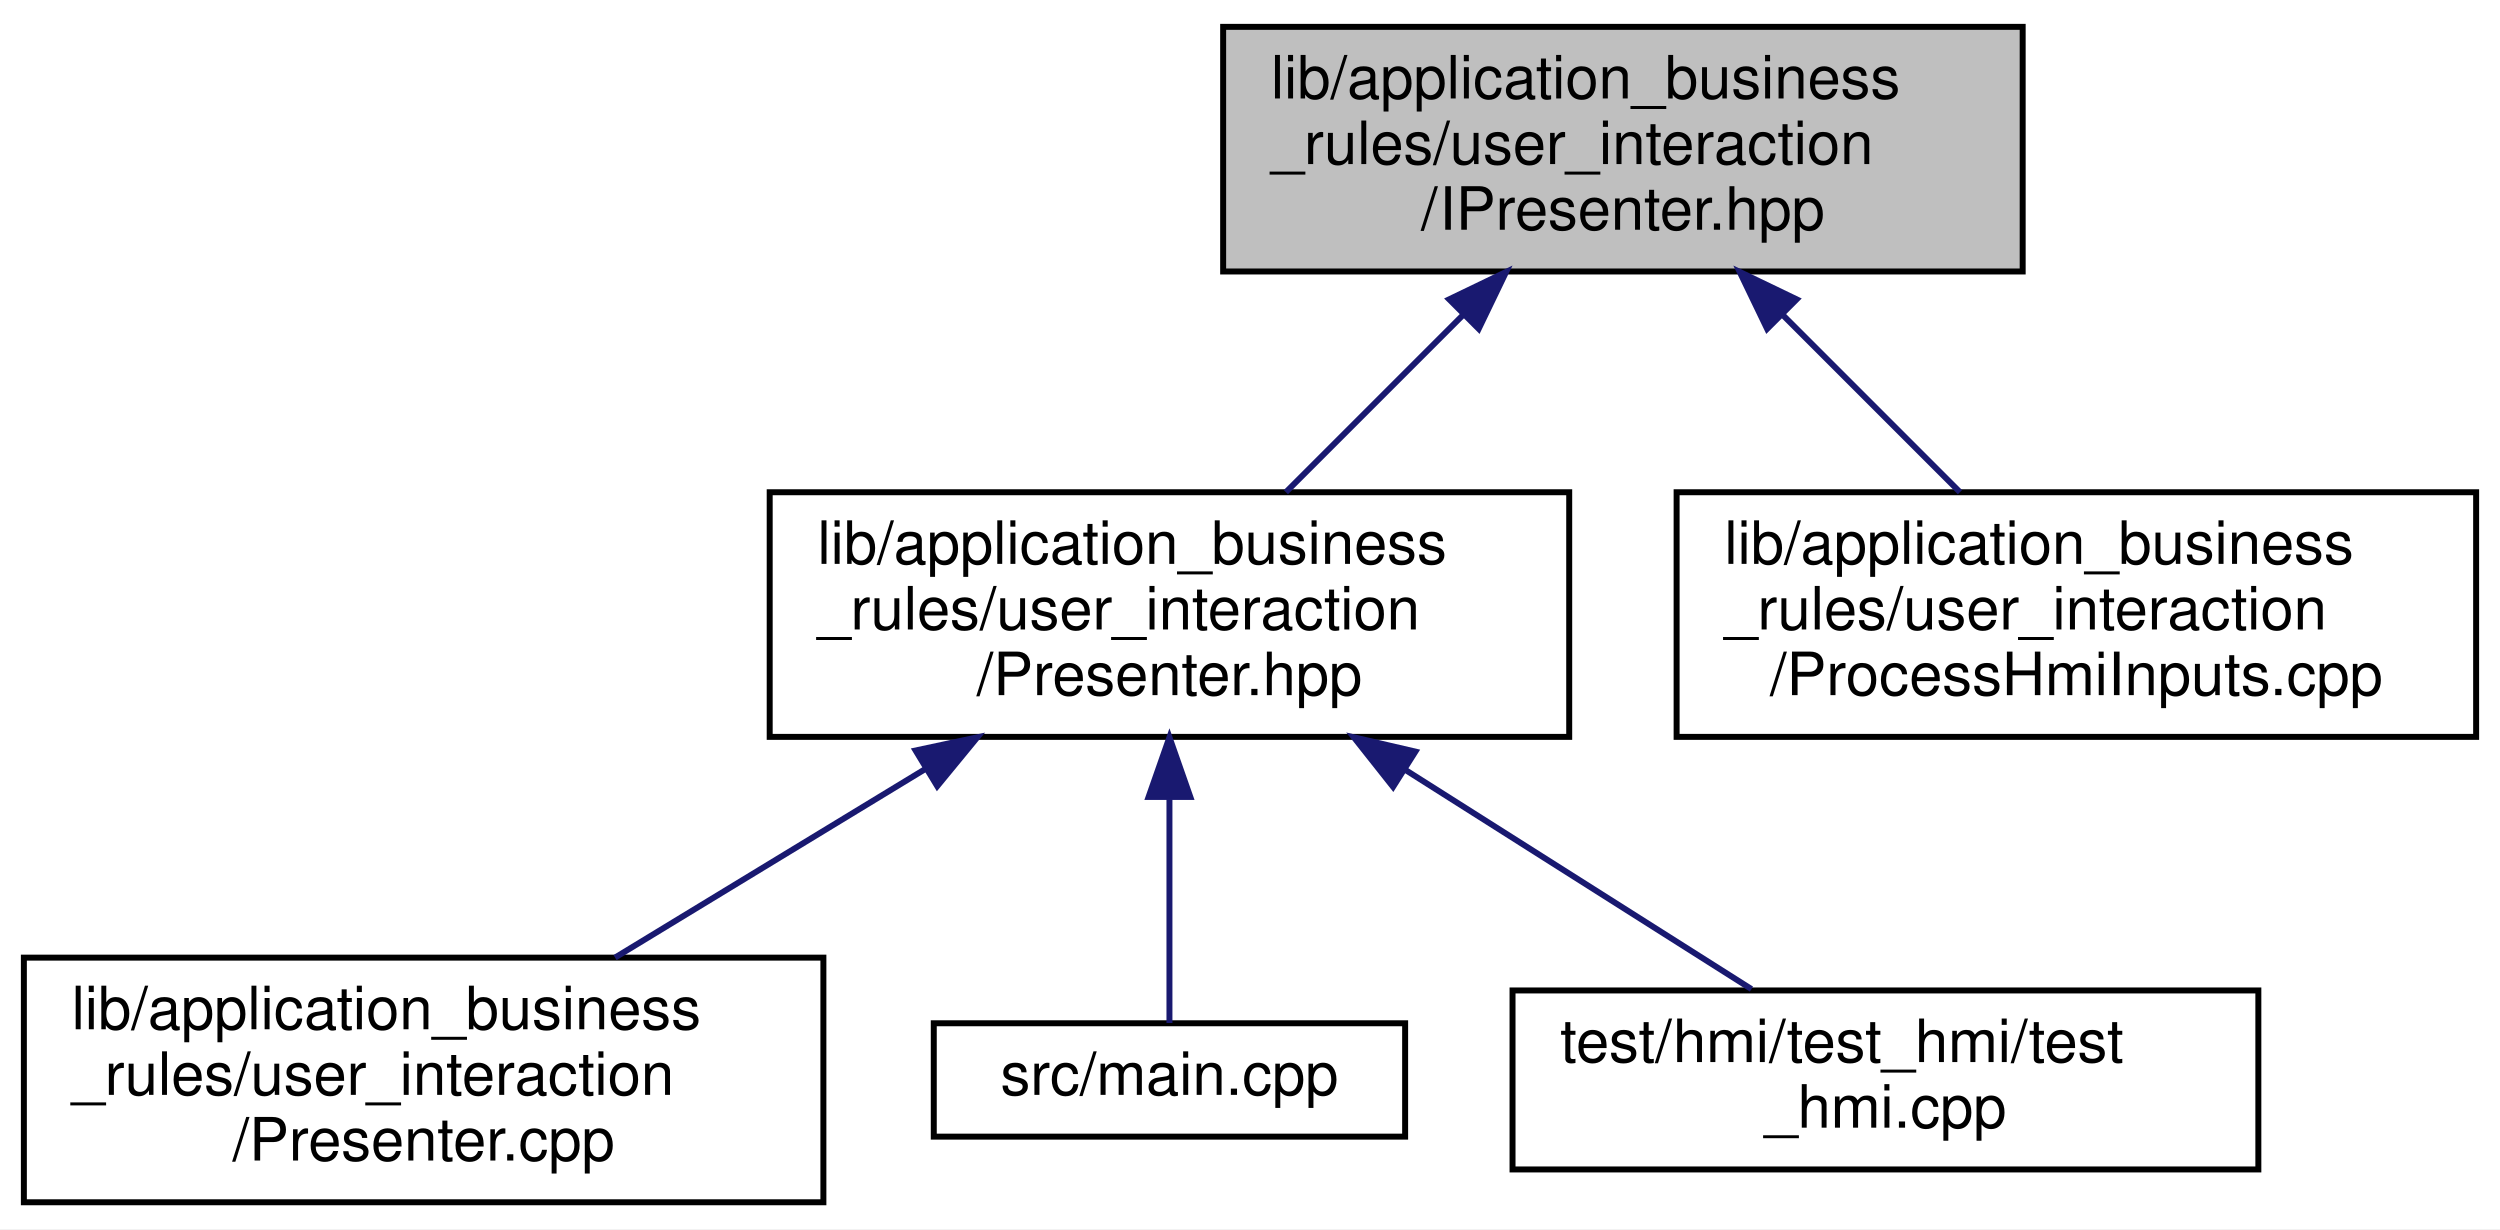
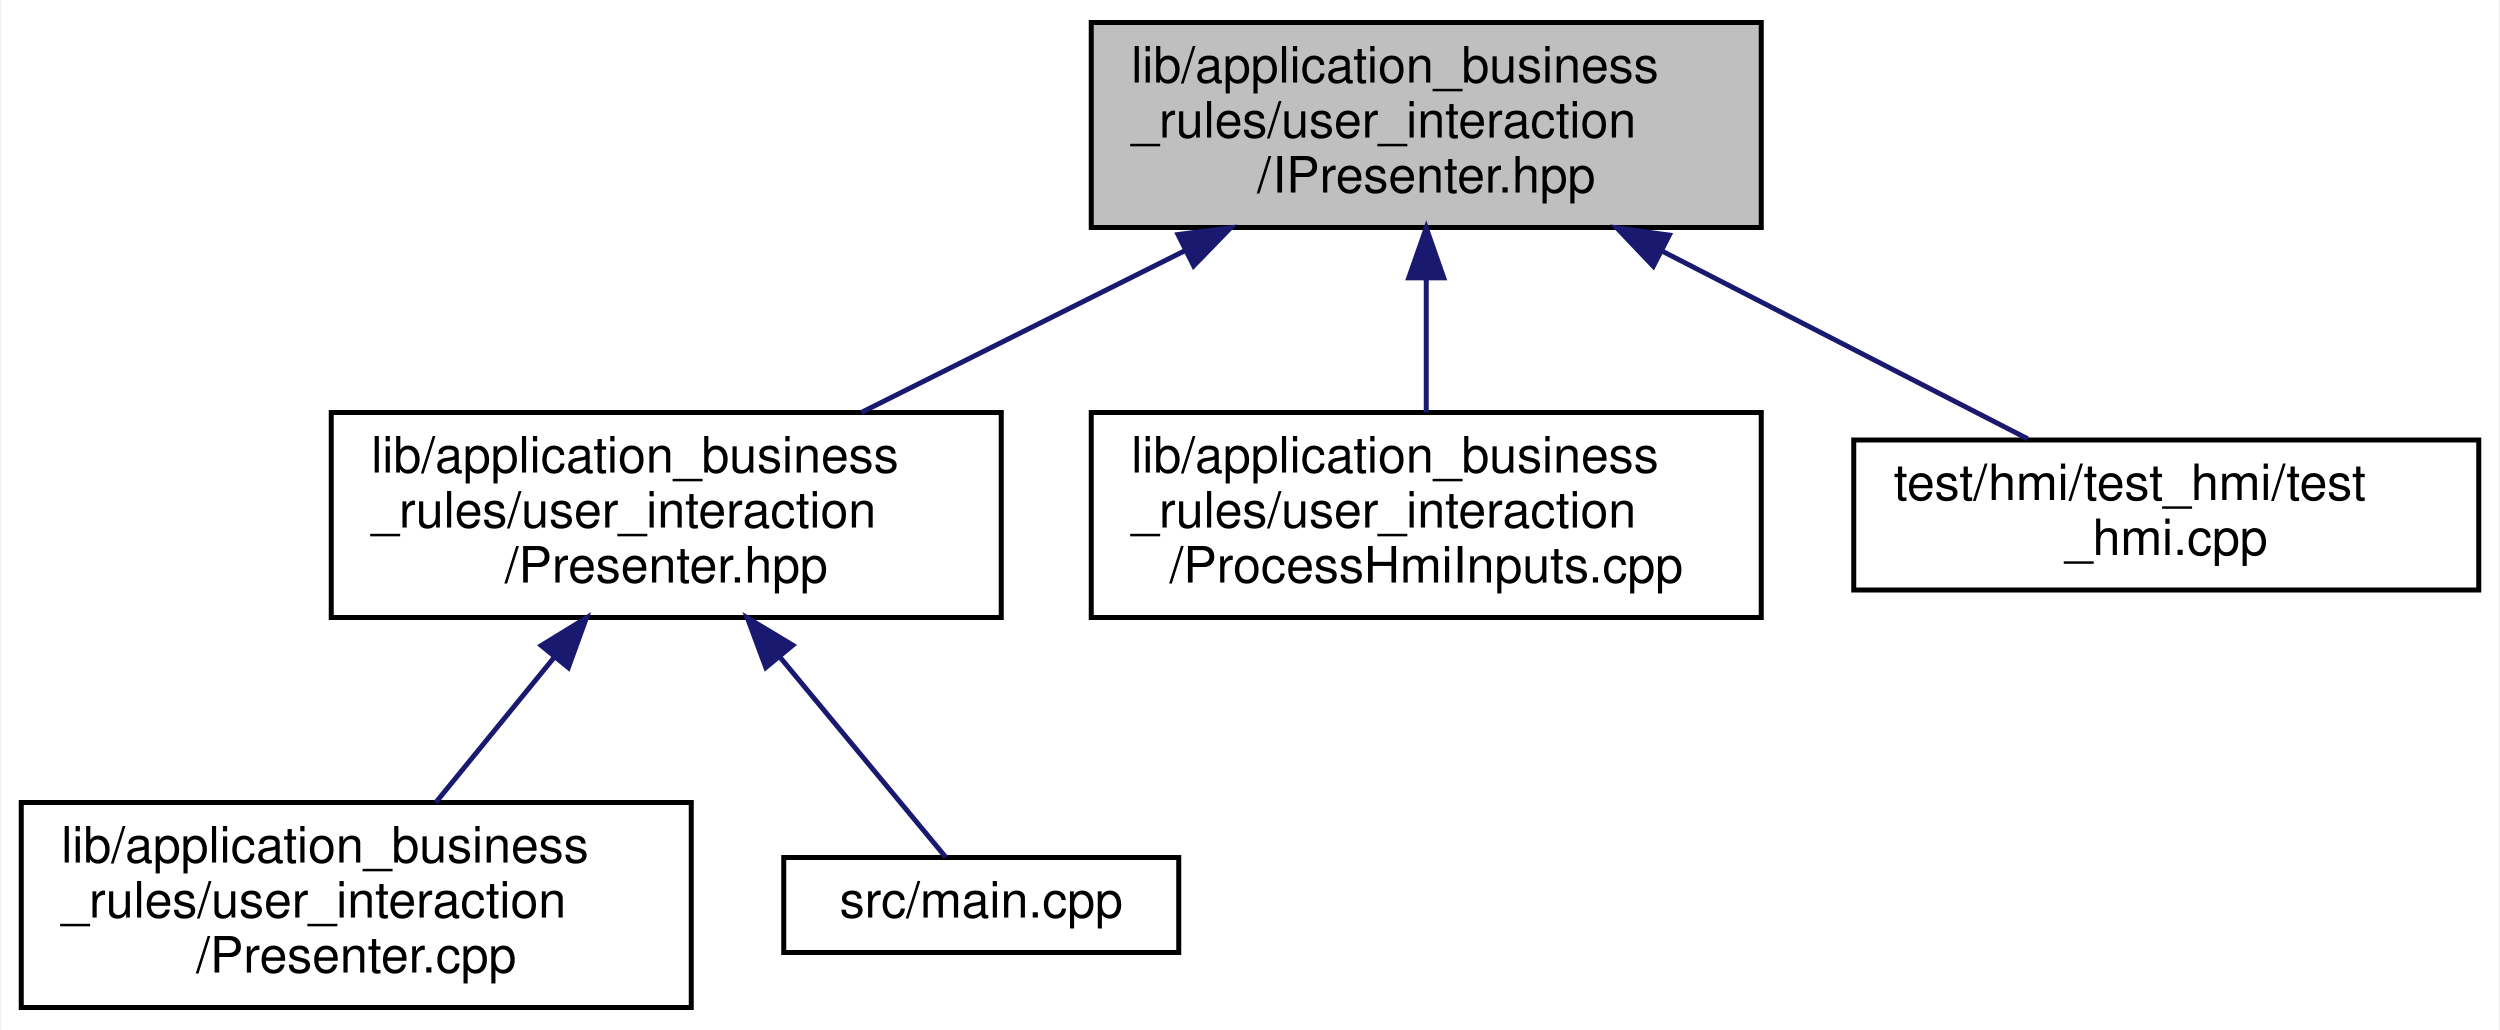
- <svg xmlns="http://www.w3.org/2000/svg" xmlns:xlink="http://www.w3.org/1999/xlink" width="419pt" height="206pt" viewBox="0.00 0.00 419.00 206.00">
+ <svg xmlns="http://www.w3.org/2000/svg" xmlns:xlink="http://www.w3.org/1999/xlink" width="500pt" height="206pt" viewBox="0.00 0.00 499.50 206.00">
  <g id="graph0" class="graph" transform="scale(1 1) rotate(0) translate(4 202)">
-     <polygon fill="white" stroke="transparent" points="-4,4 -4,-202 415,-202 415,4 -4,4" />
+     <polygon fill="white" stroke="transparent" points="-4,4 -4,-202 495.5,-202 495.5,4 -4,4" />
    <g id="node1" class="node">
      <g id="a_node1">
        <a xlink:title=" ">
-           <polygon fill="#bfbfbf" stroke="black" points="201,-156.5 201,-197.5 335,-197.5 335,-156.5 201,-156.5" />
-           <text text-anchor="start" x="209" y="-185.5" font-family="Helvetica,sans-Serif" font-size="10.00">lib/application_business</text>
-           <text text-anchor="start" x="209" y="-174.5" font-family="Helvetica,sans-Serif" font-size="10.00">_rules/user_interaction</text>
-           <text text-anchor="middle" x="268" y="-163.5" font-family="Helvetica,sans-Serif" font-size="10.00">/IPresenter.hpp</text>
+           <polygon fill="#bfbfbf" stroke="black" points="214,-156.5 214,-197.5 348,-197.5 348,-156.5 214,-156.5" />
+           <text text-anchor="start" x="222" y="-185.5" font-family="Helvetica,sans-Serif" font-size="10.00">lib/application_business</text>
+           <text text-anchor="start" x="222" y="-174.5" font-family="Helvetica,sans-Serif" font-size="10.00">_rules/user_interaction</text>
+           <text text-anchor="middle" x="281" y="-163.5" font-family="Helvetica,sans-Serif" font-size="10.00">/IPresenter.hpp</text>
        </a>
      </g>
    </g>
    <g id="node2" class="node">
      <g id="a_node2">
        <a xlink:href="Presenter_8hpp.xhtml" target="_top" xlink:title=" ">
-           <polygon fill="white" stroke="black" points="125,-78.5 125,-119.5 259,-119.5 259,-78.5 125,-78.5" />
-           <text text-anchor="start" x="133" y="-107.5" font-family="Helvetica,sans-Serif" font-size="10.00">lib/application_business</text>
-           <text text-anchor="start" x="133" y="-96.5" font-family="Helvetica,sans-Serif" font-size="10.00">_rules/user_interaction</text>
-           <text text-anchor="middle" x="192" y="-85.5" font-family="Helvetica,sans-Serif" font-size="10.00">/Presenter.hpp</text>
+           <polygon fill="white" stroke="black" points="62,-78.5 62,-119.5 196,-119.5 196,-78.5 62,-78.5" />
+           <text text-anchor="start" x="70" y="-107.5" font-family="Helvetica,sans-Serif" font-size="10.00">lib/application_business</text>
+           <text text-anchor="start" x="70" y="-96.5" font-family="Helvetica,sans-Serif" font-size="10.00">_rules/user_interaction</text>
+           <text text-anchor="middle" x="129" y="-85.5" font-family="Helvetica,sans-Serif" font-size="10.00">/Presenter.hpp</text>
        </a>
      </g>
    </g>
    <g id="edge1" class="edge">
-       <path fill="none" stroke="midnightblue" d="M241.2,-149.2C231.42,-139.42 220.54,-128.54 211.51,-119.51" />
-       <polygon fill="midnightblue" stroke="midnightblue" points="238.88,-151.83 248.43,-156.43 243.83,-146.88 238.88,-151.83" />
+       <path fill="none" stroke="midnightblue" d="M232.82,-151.91C211.92,-141.46 187.76,-129.38 168.01,-119.51" />
+       <polygon fill="midnightblue" stroke="midnightblue" points="231.35,-155.09 241.86,-156.43 234.48,-148.83 231.35,-155.09" />
+     </g>
+     <g id="node5" class="node">
+       <g id="a_node5">
+         <a xlink:href="ProcessHmiInputs_8cpp.xhtml" target="_top" xlink:title=" ">
+           <polygon fill="white" stroke="black" points="214,-78.5 214,-119.5 348,-119.5 348,-78.5 214,-78.5" />
+           <text text-anchor="start" x="222" y="-107.5" font-family="Helvetica,sans-Serif" font-size="10.00">lib/application_business</text>
+           <text text-anchor="start" x="222" y="-96.5" font-family="Helvetica,sans-Serif" font-size="10.00">_rules/user_interaction</text>
+           <text text-anchor="middle" x="281" y="-85.5" font-family="Helvetica,sans-Serif" font-size="10.00">/ProcessHmiInputs.cpp</text>
+         </a>
+       </g>
+     </g>
+     <g id="edge4" class="edge">
+       <path fill="none" stroke="midnightblue" d="M281,-146.3C281,-137.3 281,-127.65 281,-119.51" />
+       <polygon fill="midnightblue" stroke="midnightblue" points="277.5,-146.43 281,-156.43 284.5,-146.43 277.5,-146.43" />
    </g>
    <g id="node6" class="node">
      <g id="a_node6">
-         <a xlink:href="ProcessHmiInputs_8cpp.xhtml" target="_top" xlink:title=" ">
-           <polygon fill="white" stroke="black" points="277,-78.5 277,-119.5 411,-119.5 411,-78.5 277,-78.5" />
-           <text text-anchor="start" x="285" y="-107.5" font-family="Helvetica,sans-Serif" font-size="10.00">lib/application_business</text>
-           <text text-anchor="start" x="285" y="-96.5" font-family="Helvetica,sans-Serif" font-size="10.00">_rules/user_interaction</text>
-           <text text-anchor="middle" x="344" y="-85.5" font-family="Helvetica,sans-Serif" font-size="10.00">/ProcessHmiInputs.cpp</text>
+         <a xlink:href="test__hmi_8cpp.xhtml" target="_top" xlink:title=" ">
+           <polygon fill="white" stroke="black" points="366.5,-84 366.5,-114 491.5,-114 491.5,-84 366.5,-84" />
+           <text text-anchor="start" x="374.5" y="-102" font-family="Helvetica,sans-Serif" font-size="10.00">test/hmi/test_hmi/test</text>
+           <text text-anchor="middle" x="429" y="-91" font-family="Helvetica,sans-Serif" font-size="10.00">_hmi.cpp</text>
        </a>
      </g>
    </g>
    <g id="edge5" class="edge">
-       <path fill="none" stroke="midnightblue" d="M294.8,-149.2C304.58,-139.42 315.46,-128.54 324.49,-119.51" />
-       <polygon fill="midnightblue" stroke="midnightblue" points="292.17,-146.88 287.57,-156.43 297.12,-151.83 292.17,-146.88" />
+       <path fill="none" stroke="midnightblue" d="M328.11,-151.81C352.22,-139.43 380.74,-124.78 401.3,-114.23" />
+       <polygon fill="midnightblue" stroke="midnightblue" points="326.41,-148.75 319.11,-156.43 329.61,-154.97 326.41,-148.75" />
    </g>
    <g id="node3" class="node">
      <g id="a_node3">
        <a xlink:href="Presenter_8cpp.xhtml" target="_top" xlink:title=" ">
          <polygon fill="white" stroke="black" points="0,-0.5 0,-41.5 134,-41.5 134,-0.5 0,-0.5" />
          <text text-anchor="start" x="8" y="-29.5" font-family="Helvetica,sans-Serif" font-size="10.00">lib/application_business</text>
          <text text-anchor="start" x="8" y="-18.5" font-family="Helvetica,sans-Serif" font-size="10.00">_rules/user_interaction</text>
          <text text-anchor="middle" x="67" y="-7.5" font-family="Helvetica,sans-Serif" font-size="10.00">/Presenter.cpp</text>
        </a>
      </g>
    </g>
    <g id="edge2" class="edge">
-       <path fill="none" stroke="midnightblue" d="M151.22,-73.2C134.3,-62.92 114.96,-51.16 99.08,-41.51" />
-       <polygon fill="midnightblue" stroke="midnightblue" points="149.45,-76.22 159.81,-78.43 153.08,-70.24 149.45,-76.22" />
+       <path fill="none" stroke="midnightblue" d="M106.67,-70.63C98.81,-60.99 90.14,-50.36 82.91,-41.51" />
+       <polygon fill="midnightblue" stroke="midnightblue" points="104,-72.89 113.03,-78.43 109.42,-68.47 104,-72.89" />
    </g>
    <g id="node4" class="node">
      <g id="a_node4">
        <a xlink:href="main_8cpp.xhtml" target="_top" xlink:title=" ">
          <polygon fill="white" stroke="black" points="152.5,-11.5 152.5,-30.5 231.5,-30.5 231.5,-11.5 152.5,-11.5" />
          <text text-anchor="middle" x="192" y="-18.5" font-family="Helvetica,sans-Serif" font-size="10.00">src/main.cpp</text>
        </a>
      </g>
    </g>
    <g id="edge3" class="edge">
-       <path fill="none" stroke="midnightblue" d="M192,-68.05C192,-54.56 192,-39.65 192,-30.55" />
-       <polygon fill="midnightblue" stroke="midnightblue" points="188.5,-68.43 192,-78.43 195.5,-68.43 188.5,-68.43" />
-     </g>
-     <g id="node5" class="node">
-       <g id="a_node5">
-         <a xlink:href="test__hmi_8cpp.xhtml" target="_top" xlink:title=" ">
-           <polygon fill="white" stroke="black" points="249.5,-6 249.5,-36 374.5,-36 374.5,-6 249.5,-6" />
-           <text text-anchor="start" x="257.5" y="-24" font-family="Helvetica,sans-Serif" font-size="10.00">test/hmi/test_hmi/test</text>
-           <text text-anchor="middle" x="312" y="-13" font-family="Helvetica,sans-Serif" font-size="10.00">_hmi.cpp</text>
-         </a>
-       </g>
-     </g>
-     <g id="edge4" class="edge">
-       <path fill="none" stroke="midnightblue" d="M231.5,-72.99C250.77,-60.78 273.24,-46.55 289.54,-36.23" />
-       <polygon fill="midnightblue" stroke="midnightblue" points="229.48,-70.12 222.9,-78.43 233.22,-76.03 229.48,-70.12" />
+       <path fill="none" stroke="midnightblue" d="M151.85,-70.44C163.52,-56.35 176.92,-40.19 184.91,-30.55" />
+       <polygon fill="midnightblue" stroke="midnightblue" points="148.91,-68.5 145.22,-78.43 154.3,-72.96 148.91,-68.5" />
    </g>
  </g>
</svg>
